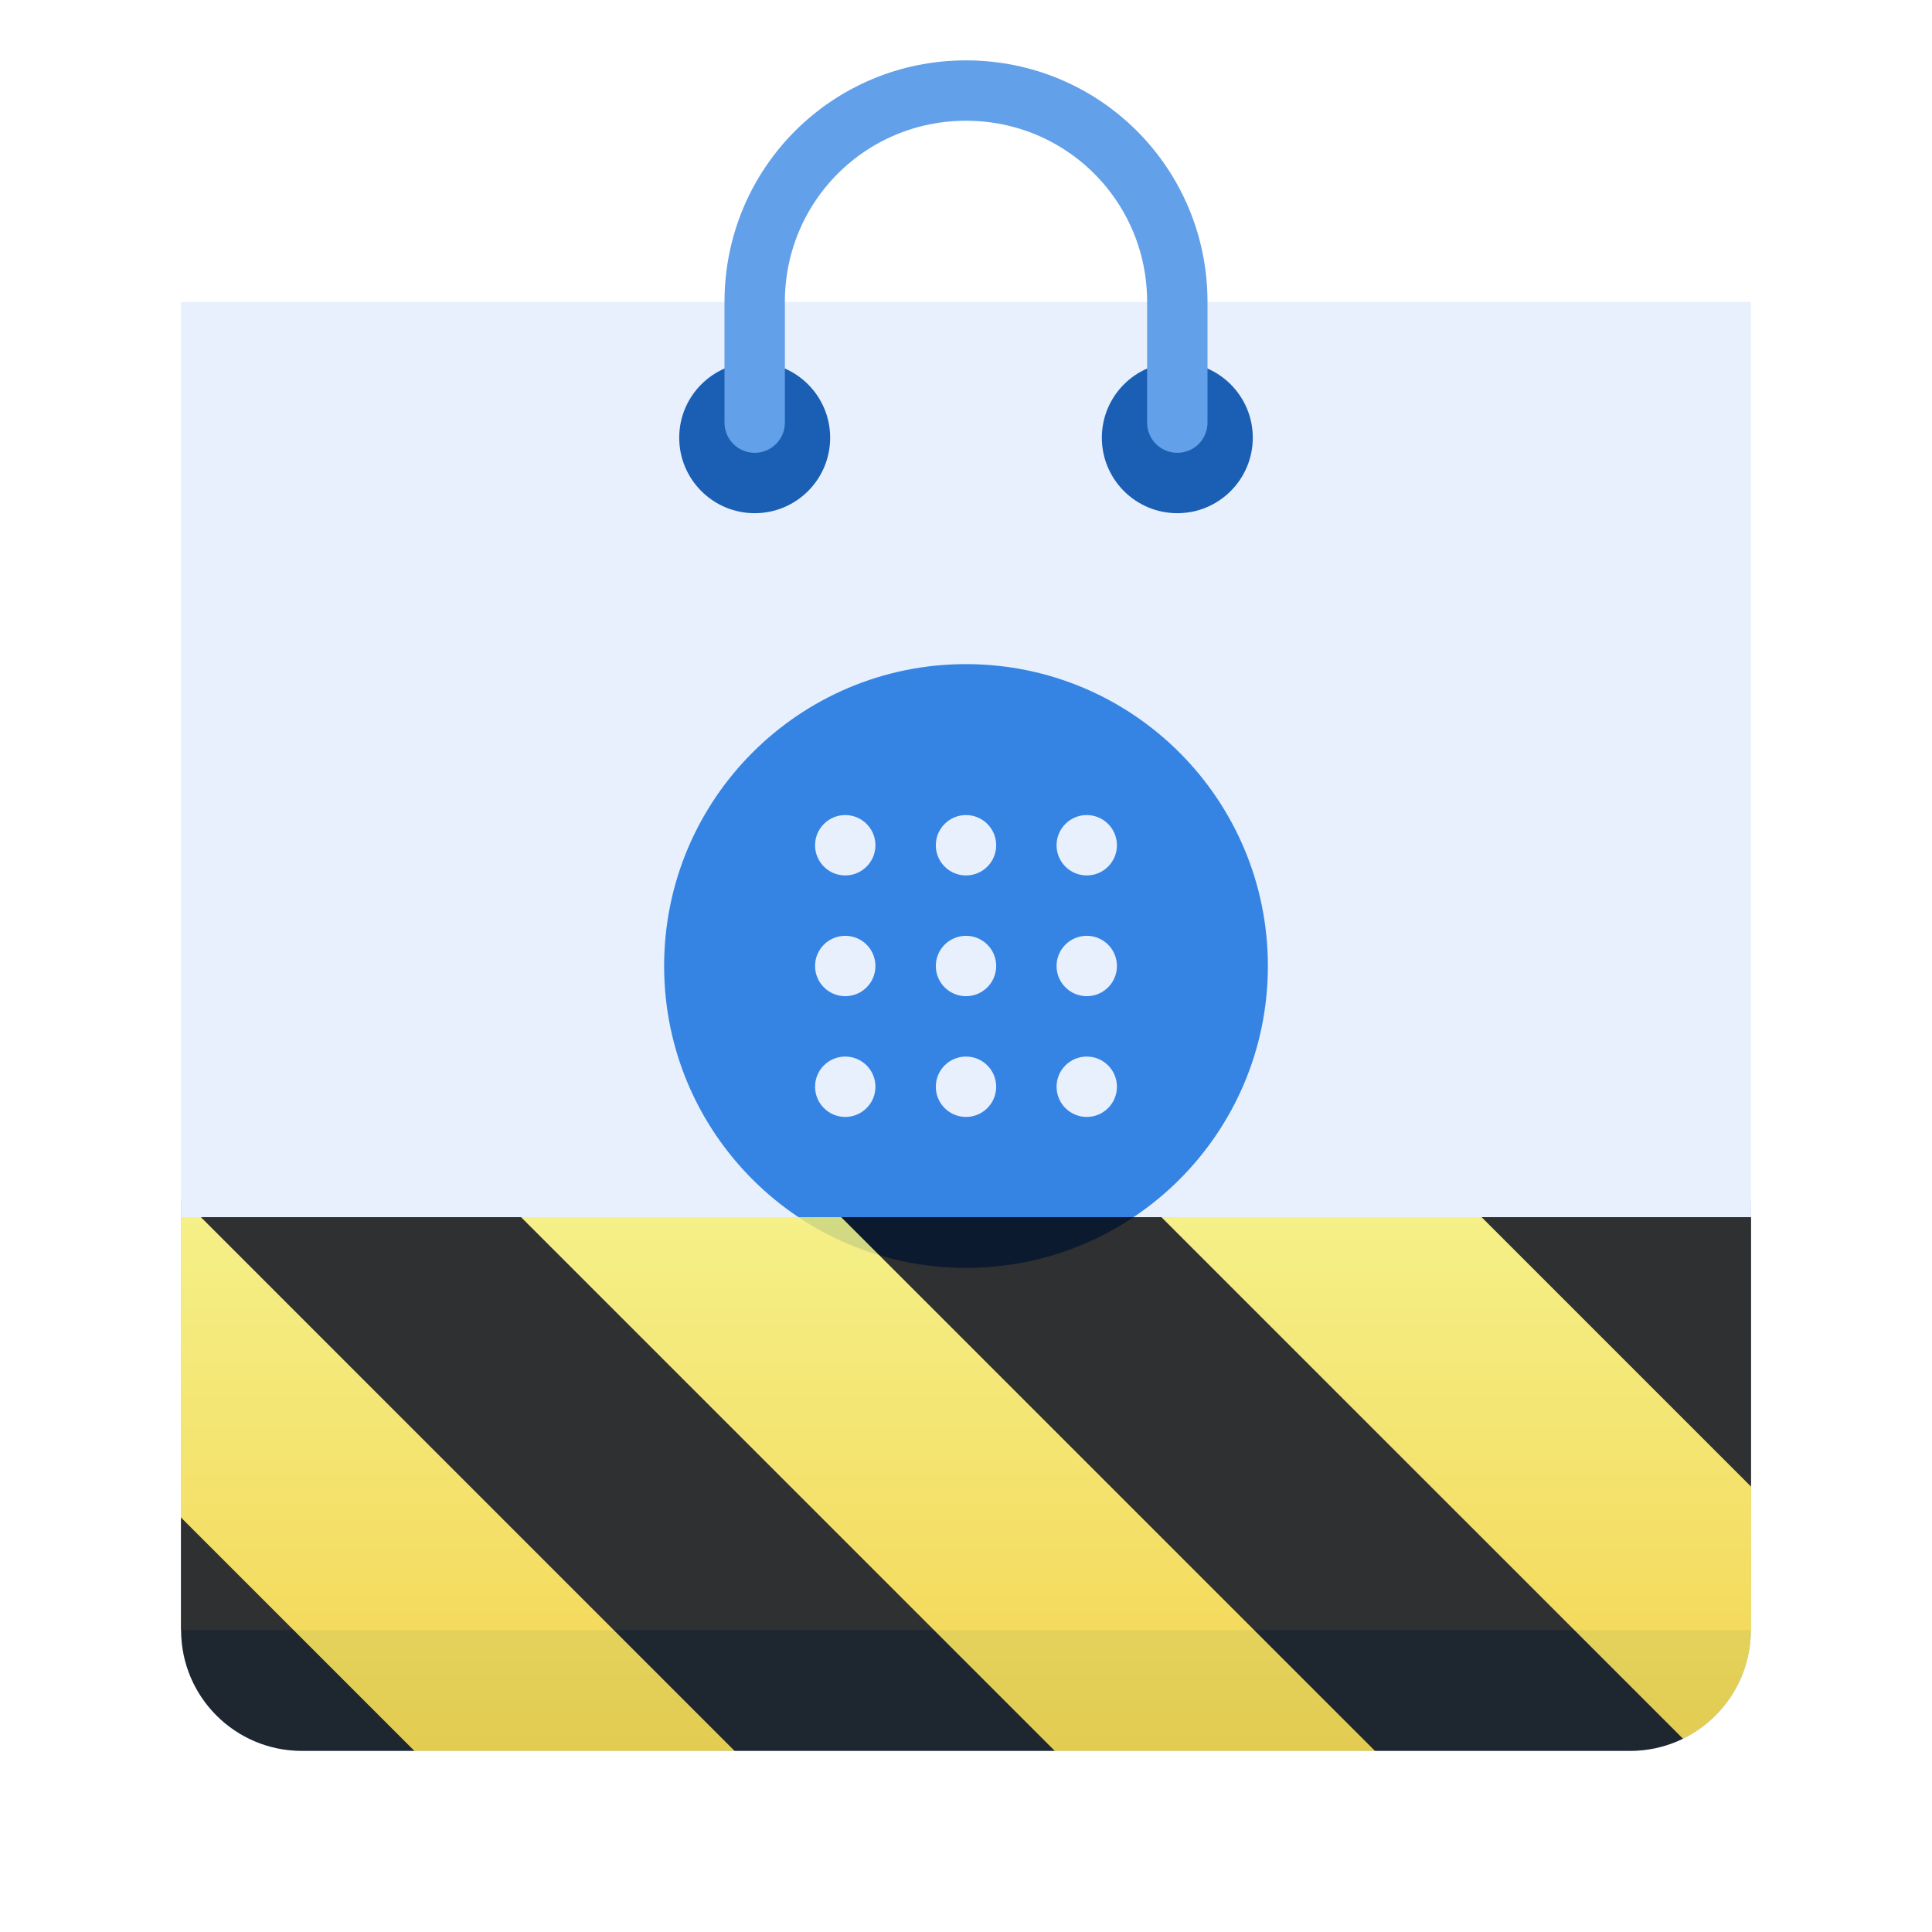
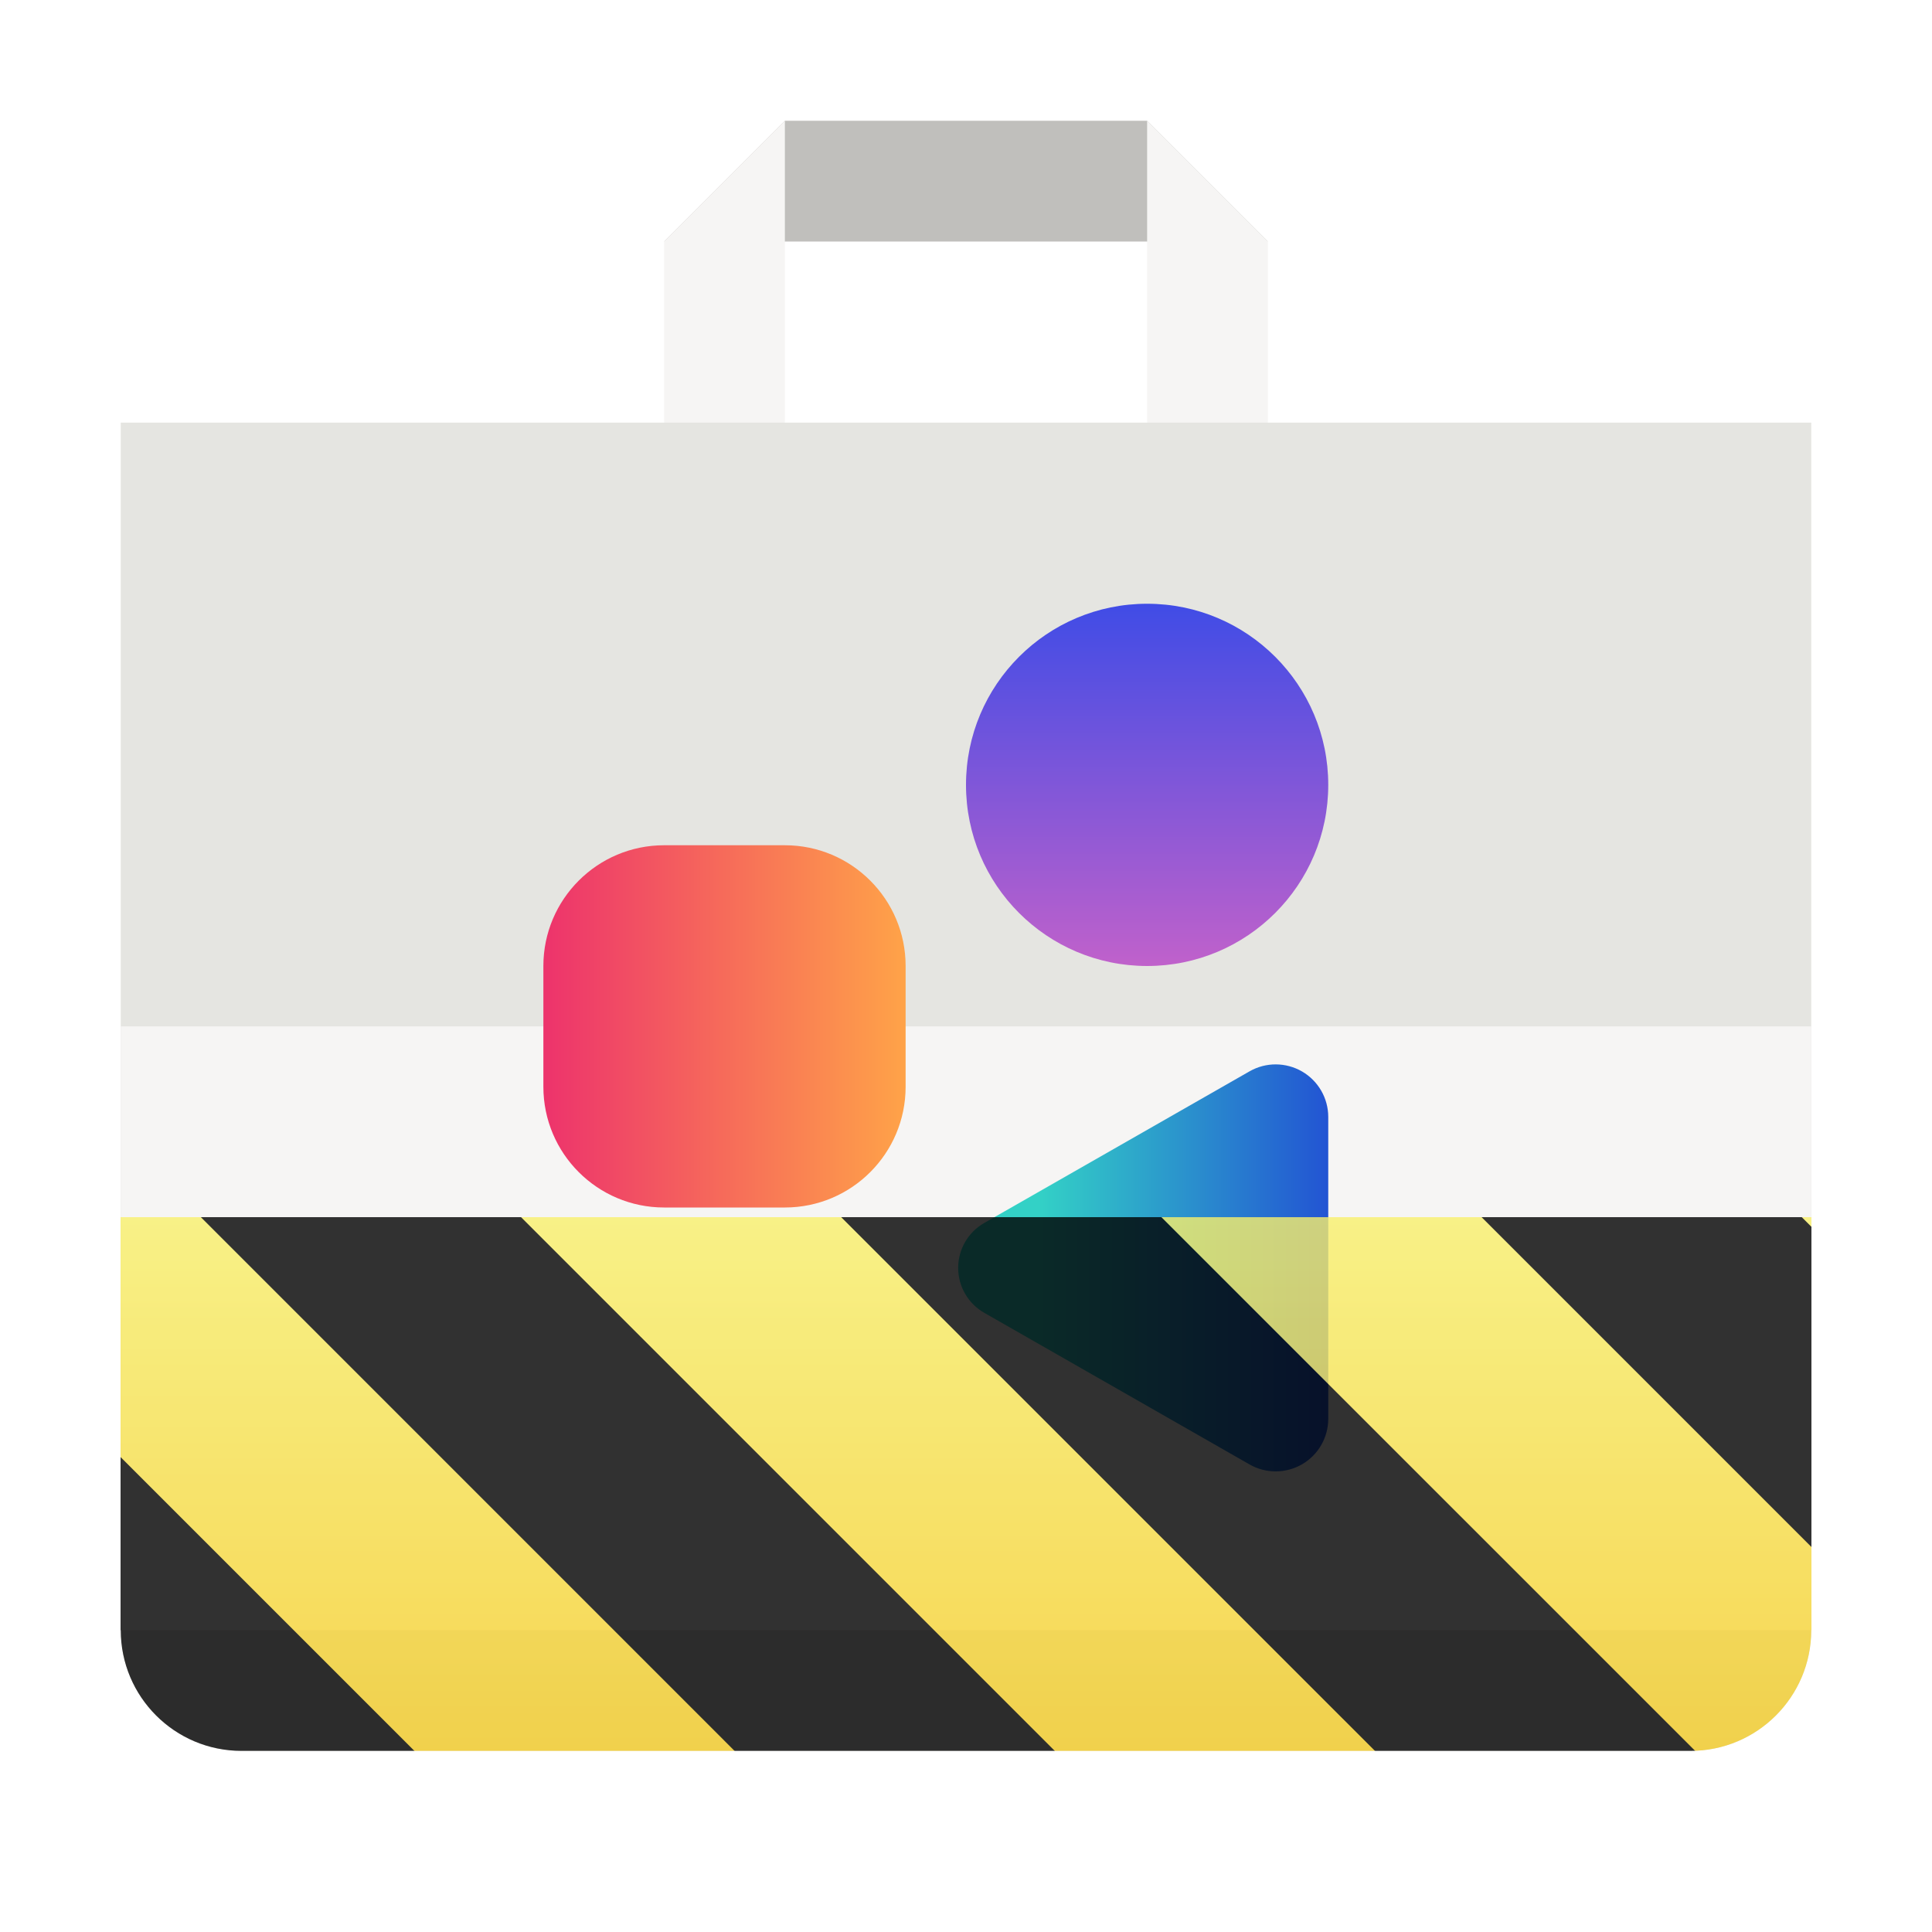
- <svg xmlns="http://www.w3.org/2000/svg" xmlns:xlink="http://www.w3.org/1999/xlink" width="128" height="128">
-   <defs>
-     <clipPath id="a">
-       <path d="M0 0h128v128H0z" />
-     </clipPath>
-     <clipPath id="b">
-       <path d="M0 0h128v128H0z" />
-     </clipPath>
-     <clipPath id="h">
-       <path d="M0 0h128v128H0z" />
-     </clipPath>
-     <clipPath id="f">
-       <path d="M0 0h128v128H0z" />
-     </clipPath>
-     <g id="e" clip-path="url(#b)" filter="url(#c)">
-       <use xlink:href="#d" />
+ <svg xmlns="http://www.w3.org/2000/svg" height="128px" viewBox="0 0 128 128" width="128px">
+   <linearGradient id="a" gradientUnits="userSpaceOnUse" x1="36" x2="60" y1="68" y2="68">
+     <stop offset="0" stop-color="#ed336c" />
+     <stop offset="1" stop-color="#ffa348" />
+   </linearGradient>
+   <linearGradient id="b" gradientTransform="matrix(0 1 -1 0 144 -32)" gradientUnits="userSpaceOnUse" x1="72" x2="96" y1="68" y2="68">
+     <stop offset="0" stop-color="#404ce6" />
+     <stop offset="1" stop-color="#c061cb" />
+   </linearGradient>
+   <linearGradient id="c" gradientUnits="userSpaceOnUse" x1="68.849" x2="95.258" y1="84" y2="84">
+     <stop offset="0" stop-color="#33d1c6" />
+     <stop offset="1" stop-color="#1c25d8" />
+   </linearGradient>
+   <clipPath id="d">
+     <rect height="128" width="128" />
+   </clipPath>
+   <clipPath id="e">
+     <rect height="128" width="128" />
+   </clipPath>
+   <filter id="f" height="100%" width="100%" x="0%" y="0%">
+     <feColorMatrix in="SourceGraphic" type="matrix" values="0 0 0 0 1 0 0 0 0 1 0 0 0 0 1 0 0 0 1 0" />
+   </filter>
+   <mask id="g">
+     <g clip-path="url(#e)" filter="url(#f)">
+       <g clip-path="url(#d)">
+         <path d="m 44 16 l 8 -8 h 24 l 8 8 z m 0 0" fill="#c0bfbc" />
+         <path d="m 52 8 l -8 8 v 16 h 8 z m 0 0" fill="#f6f5f4" />
+         <path d="m 76 8 l 8 8 v 16 h -8 z m 0 0" fill="#f6f5f4" />
+         <path d="m 16 72 h 96 c 4.418 0 8 3.582 8 8 v 28 c 0 4.418 -3.582 8 -8 8 h -96 c -4.418 0 -8 -3.582 -8 -8 v -28 c 0 -4.418 3.582 -8 8 -8 z m 0 0" fill="#deddda" />
+         <path d="m 8 28 h 112 v 80 h -112 z m 0 0" fill="#e5e5e1" />
+         <path d="m 8 68 h 112 v 40 h -112 z m 0 0" fill="#f6f5f4" />
+         <path d="m 44 56 h 8 c 4.418 0 8 3.582 8 8 v 8 c 0 4.418 -3.582 8 -8 8 h -8 c -4.418 0 -8 -3.582 -8 -8 v -8 c 0 -4.418 3.582 -8 8 -8 z m 0 0" fill="url(#a)" />
+         <path d="m 76 64 c -6.629 0 -12 -5.371 -12 -12 s 5.371 -12 12 -12 s 12 5.371 12 12 s -5.371 12 -12 12 z m 0 0" fill="url(#b)" />
+         <path d="m 82.789 70.977 l -17.578 10.047 c -1.07 0.609 -1.73 1.746 -1.73 2.977 s 0.66 2.367 1.73 2.977 l 17.578 10.047 c 1.078 0.617 2.402 0.609 3.477 -0.012 c 1.074 -0.625 1.734 -1.77 1.734 -3.012 v -20 c 0 -1.242 -0.66 -2.387 -1.734 -3.012 c -1.074 -0.621 -2.398 -0.629 -3.477 -0.012 z m 0 0" fill="url(#c)" />
+       </g>
    </g>
-     <g id="i" clip-path="url(#f)">
-       <path d="M128 80.64V128H0V80.64zm0 0" fill="url(#g)" />
-       <path d="M13.309 80.64L60.664 128H81.88l-47.36-47.36zm42.421 0L103.094 128h21.215L76.945 80.64zm42.43 0L128 110.48V89.27l-8.629-8.63zM0 88.548v21.215L18.238 128h21.215zm0 0" />
+   </mask>
+   <mask id="h">
+     <g filter="url(#f)">
+       <rect fill-opacity="0.8" height="128" width="128" />
    </g>
-     <g id="d" clip-path="url(#a)">
-       <path d="M20 72h88a8 8 0 018 8v28a8 8 0 01-8 8H20a8 8 0 01-8-8V80a8 8 0 018-8zm0 0" fill="#98c1f1" />
-       <path d="M12 20h104v88H12zm0 0" fill="#e7f0fc" />
-       <path d="M55 29a5 5 0 11-10 0 5 5 0 0110 0zm0 0M83 29a5 5 0 11-10 0 5 5 0 0110 0zm0 0" fill="#1a5fb4" />
-       <path d="M50 28v-8c0-7.758 6.242-14 14-14s14 6.242 14 14v8" fill="none" stroke-width="4" stroke-linecap="round" stroke-linejoin="round" stroke="#62a0ea" />
-       <path d="M64 44c-11.047 0-20 8.953-20 20s8.953 20 20 20 20-8.953 20-20-8.953-20-20-20zm-8 10a1.999 1.999 0 110 4 1.999 1.999 0 110-4zm8 0a1.999 1.999 0 110 4 1.999 1.999 0 110-4zm8 0a1.999 1.999 0 110 4 1.999 1.999 0 110-4zm-16 8a1.999 1.999 0 110 4 1.999 1.999 0 110-4zm8 0a1.999 1.999 0 110 4 1.999 1.999 0 110-4zm8 0a1.999 1.999 0 110 4 1.999 1.999 0 110-4zm-16 8a1.999 1.999 0 110 4 1.999 1.999 0 110-4zm8 0a1.999 1.999 0 110 4 1.999 1.999 0 110-4zm8 0a1.999 1.999 0 110 4 1.999 1.999 0 110-4zm0 0" fill="#3584e4" />
+   </mask>
+   <linearGradient id="i" gradientTransform="matrix(0 0.37 -0.98462 0 295.385 -30.36)" gradientUnits="userSpaceOnUse" x1="300" x2="428" y1="235" y2="235">
+     <stop offset="0" stop-color="#f9f06b" />
+     <stop offset="1" stop-color="#f5c211" />
+   </linearGradient>
+   <clipPath id="j">
+     <rect height="128" width="128" />
+   </clipPath>
+   <clipPath id="k">
+     <rect height="128" width="128" />
+   </clipPath>
+   <path d="m 44 16 l 8 -8 h 24 l 8 8 z m 0 0" fill="#c0bfbc" />
+   <path d="m 52 8 l -8 8 v 16 h 8 z m 0 0" fill="#f6f5f4" />
+   <path d="m 76 8 l 8 8 v 16 h -8 z m 0 0" fill="#f6f5f4" />
+   <path d="m 16 72 h 96 c 4.418 0 8 3.582 8 8 v 28 c 0 4.418 -3.582 8 -8 8 h -96 c -4.418 0 -8 -3.582 -8 -8 v -28 c 0 -4.418 3.582 -8 8 -8 z m 0 0" fill="#deddda" />
+   <path d="m 8 28 h 112 v 80 h -112 z m 0 0" fill="#e5e5e1" />
+   <path d="m 8 68 h 112 v 40 h -112 z m 0 0" fill="#f6f5f4" />
+   <path d="m 44 56 h 8 c 4.418 0 8 3.582 8 8 v 8 c 0 4.418 -3.582 8 -8 8 h -8 c -4.418 0 -8 -3.582 -8 -8 v -8 c 0 -4.418 3.582 -8 8 -8 z m 0 0" fill="url(#a)" />
+   <path d="m 76 64 c -6.629 0 -12 -5.371 -12 -12 s 5.371 -12 12 -12 s 12 5.371 12 12 s -5.371 12 -12 12 z m 0 0" fill="url(#b)" />
+   <path d="m 82.789 70.977 l -17.578 10.047 c -1.07 0.609 -1.73 1.746 -1.73 2.977 s 0.66 2.367 1.73 2.977 l 17.578 10.047 c 1.078 0.617 2.402 0.609 3.477 -0.012 c 1.074 -0.625 1.734 -1.77 1.734 -3.012 v -20 c 0 -1.242 -0.66 -2.387 -1.734 -3.012 c -1.074 -0.621 -2.398 -0.629 -3.477 -0.012 z m 0 0" fill="url(#c)" />
+   <g clip-path="url(#k)" mask="url(#g)">
+     <g clip-path="url(#j)" mask="url(#h)">
+       <path d="m 128 80.641 v 47.359 h -128 v -47.359 z m 0 0" fill="url(#i)" />
+       <path d="m 13.309 80.641 l 47.355 47.359 h 21.215 l -47.359 -47.359 z m 42.422 0 l 47.363 47.359 h 21.215 l -47.363 -47.359 z m 42.43 0 l 29.84 29.84 v -21.211 l -8.629 -8.629 z m -98.16 7.906 v 21.215 l 18.238 18.238 h 21.215 z m 0 0" />
    </g>
-     <g id="k" clip-path="url(#h)">
-       <use xlink:href="#i" mask="url(#j)" />
-     </g>
-     <mask id="l">
-       <use xlink:href="#e" />
-     </mask>
-     <mask id="j">
-       <g filter="url(#c)">
-         <path fill-opacity=".8" d="M0 0h128v128H0z" />
-       </g>
-     </mask>
-     <linearGradient id="g" gradientUnits="userSpaceOnUse" x1="300" y1="235" x2="428" y2="235" gradientTransform="matrix(0 .37 -.98462 0 295.385 -30.36)">
-       <stop offset="0" stop-color="#f9f06b" />
-       <stop offset="1" stop-color="#f5c211" />
-     </linearGradient>
-     <filter id="c" filterUnits="objectBoundingBox" x="0%" y="0%" width="100%" height="100%">
-       <feColorMatrix in="SourceGraphic" values="0 0 0 0 1 0 0 0 0 1 0 0 0 0 1 0 0 0 1 0" />
-     </filter>
-   </defs>
-   <path d="M20 72h88a8 8 0 018 8v28a8 8 0 01-8 8H20a8 8 0 01-8-8V80a8 8 0 018-8zm0 0" fill="#98c1f1" />
-   <path d="M12 20h104v88H12zm0 0" fill="#e7f0fc" />
-   <path d="M55 29a5 5 0 11-10 0 5 5 0 0110 0zm0 0M83 29a5 5 0 11-10 0 5 5 0 0110 0zm0 0" fill="#1a5fb4" />
-   <path d="M50 28v-8c0-7.758 6.242-14 14-14s14 6.242 14 14v8" fill="none" stroke-width="4" stroke-linecap="round" stroke-linejoin="round" stroke="#62a0ea" />
-   <path d="M64 44c-11.047 0-20 8.953-20 20s8.953 20 20 20 20-8.953 20-20-8.953-20-20-20zm-8 10a1.999 1.999 0 110 4 1.999 1.999 0 110-4zm8 0a1.999 1.999 0 110 4 1.999 1.999 0 110-4zm8 0a1.999 1.999 0 110 4 1.999 1.999 0 110-4zm-16 8a1.999 1.999 0 110 4 1.999 1.999 0 110-4zm8 0a1.999 1.999 0 110 4 1.999 1.999 0 110-4zm8 0a1.999 1.999 0 110 4 1.999 1.999 0 110-4zm-16 8a1.999 1.999 0 110 4 1.999 1.999 0 110-4zm8 0a1.999 1.999 0 110 4 1.999 1.999 0 110-4zm8 0a1.999 1.999 0 110 4 1.999 1.999 0 110-4zm0 0" fill="#3584e4" />
-   <use xlink:href="#k" mask="url(#l)" />
+   </g>
</svg>
